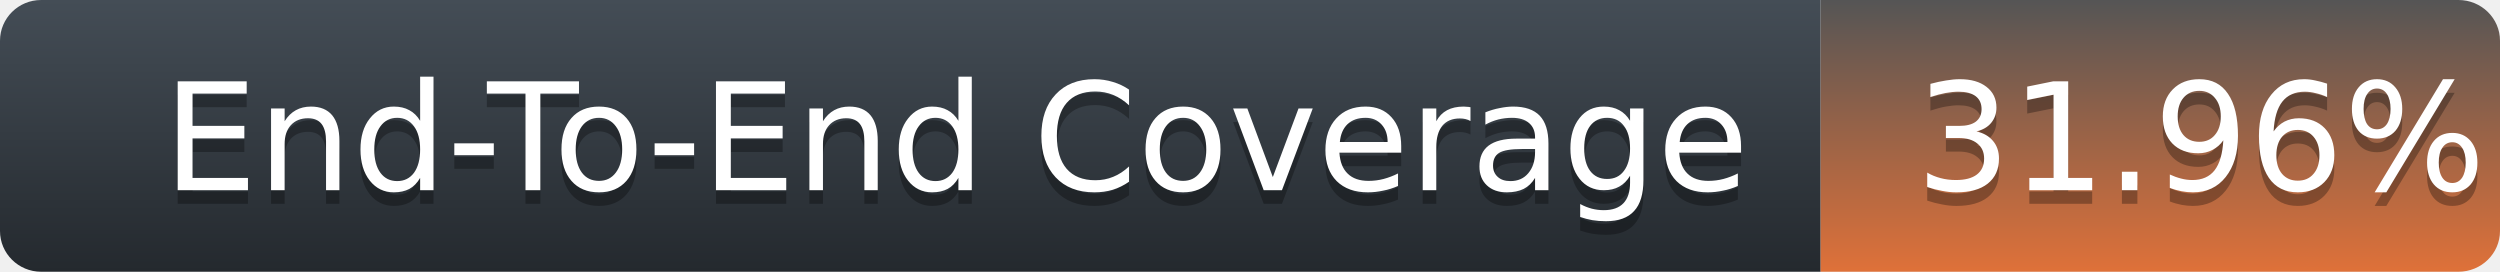
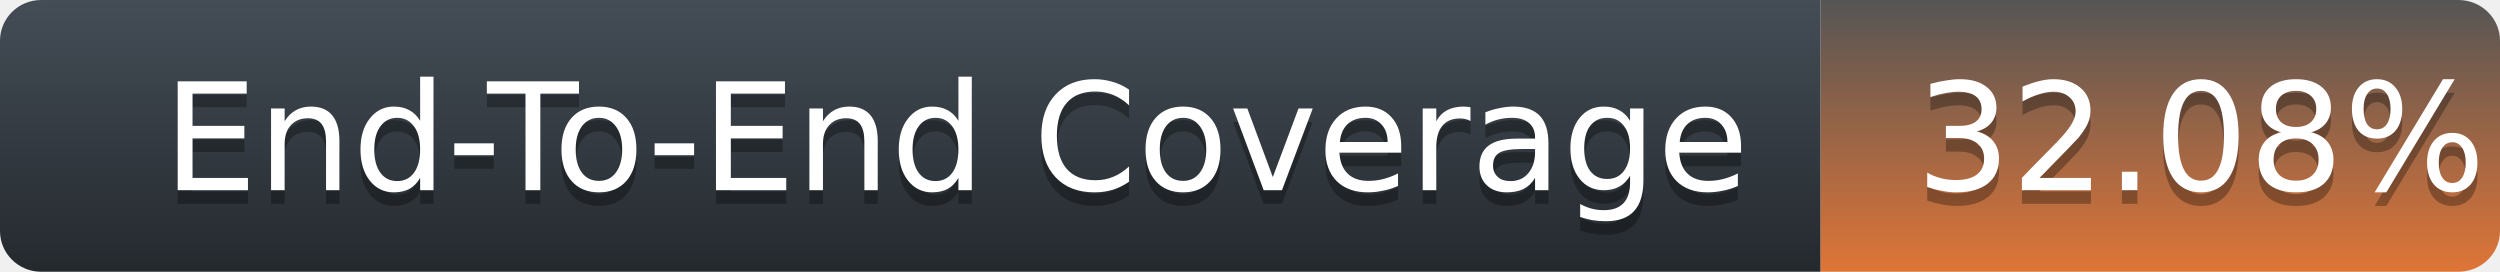
<svg xmlns="http://www.w3.org/2000/svg" width="184" height="20">
  <defs>
    <linearGradient id="title-fill" x1="50%" y1="0%" x2="50%" y2="100%">
      <stop stop-color="#444D56" offset="0%" />
      <stop stop-color="#24292E" offset="100%" />
    </linearGradient>
    <linearGradient id="coverage-fill" x1="50%" y1="0%" x2="50%" y2="100%">
      <stop stop-color="#555" offset="0%" />
-       <stop stop-color="#df7139" offset="100%" />
+       <stop stop-color="#df7537" offset="100%" />
    </linearGradient>
  </defs>
  <g fill="none" fill-rule="evenodd">
    <g font-family="'DejaVu Sans',Verdana,Geneva,sans-serif" font-size="11">
      <path d="M0,3 C0,1.343 1.355,0 3.027,0 L134,0 L134,20 L3.027,20 C1.355,20 0,18.657 0,17 L0,3 Z" fill="url(#title-fill)" fill-rule="nonzero" />
      <text fill="#010101" fill-opacity=".3">
        <tspan x="12" y="15" aria-hidden="true">End-To-End Coverage</tspan>
      </text>
      <text fill="#FFFFFF">
        <tspan x="12" y="14">End-To-End Coverage</tspan>
      </text>
    </g>
    <g transform="translate(134)" font-family="'DejaVu Sans',Verdana,Geneva,sans-serif" font-size="11">
      <path d="M0 0h46.939C48.629 0 50 1.343 50 3v14c0 1.657-1.37 3-3.061 3H0V0z" fill="url(#coverage-fill)" fill-rule="nonzero" />
      <text fill="#010101" fill-opacity=".3" aria-hidden="true">
-         <tspan x="7" y="15">31.96%</tspan>
+         <tspan x="7" y="15">32.08%</tspan>
      </text>
      <text fill="#FFFFFF">
-         <tspan x="7" y="14">31.96%</tspan>
+         <tspan x="7" y="14">32.08%</tspan>
      </text>
    </g>
  </g>
</svg>
